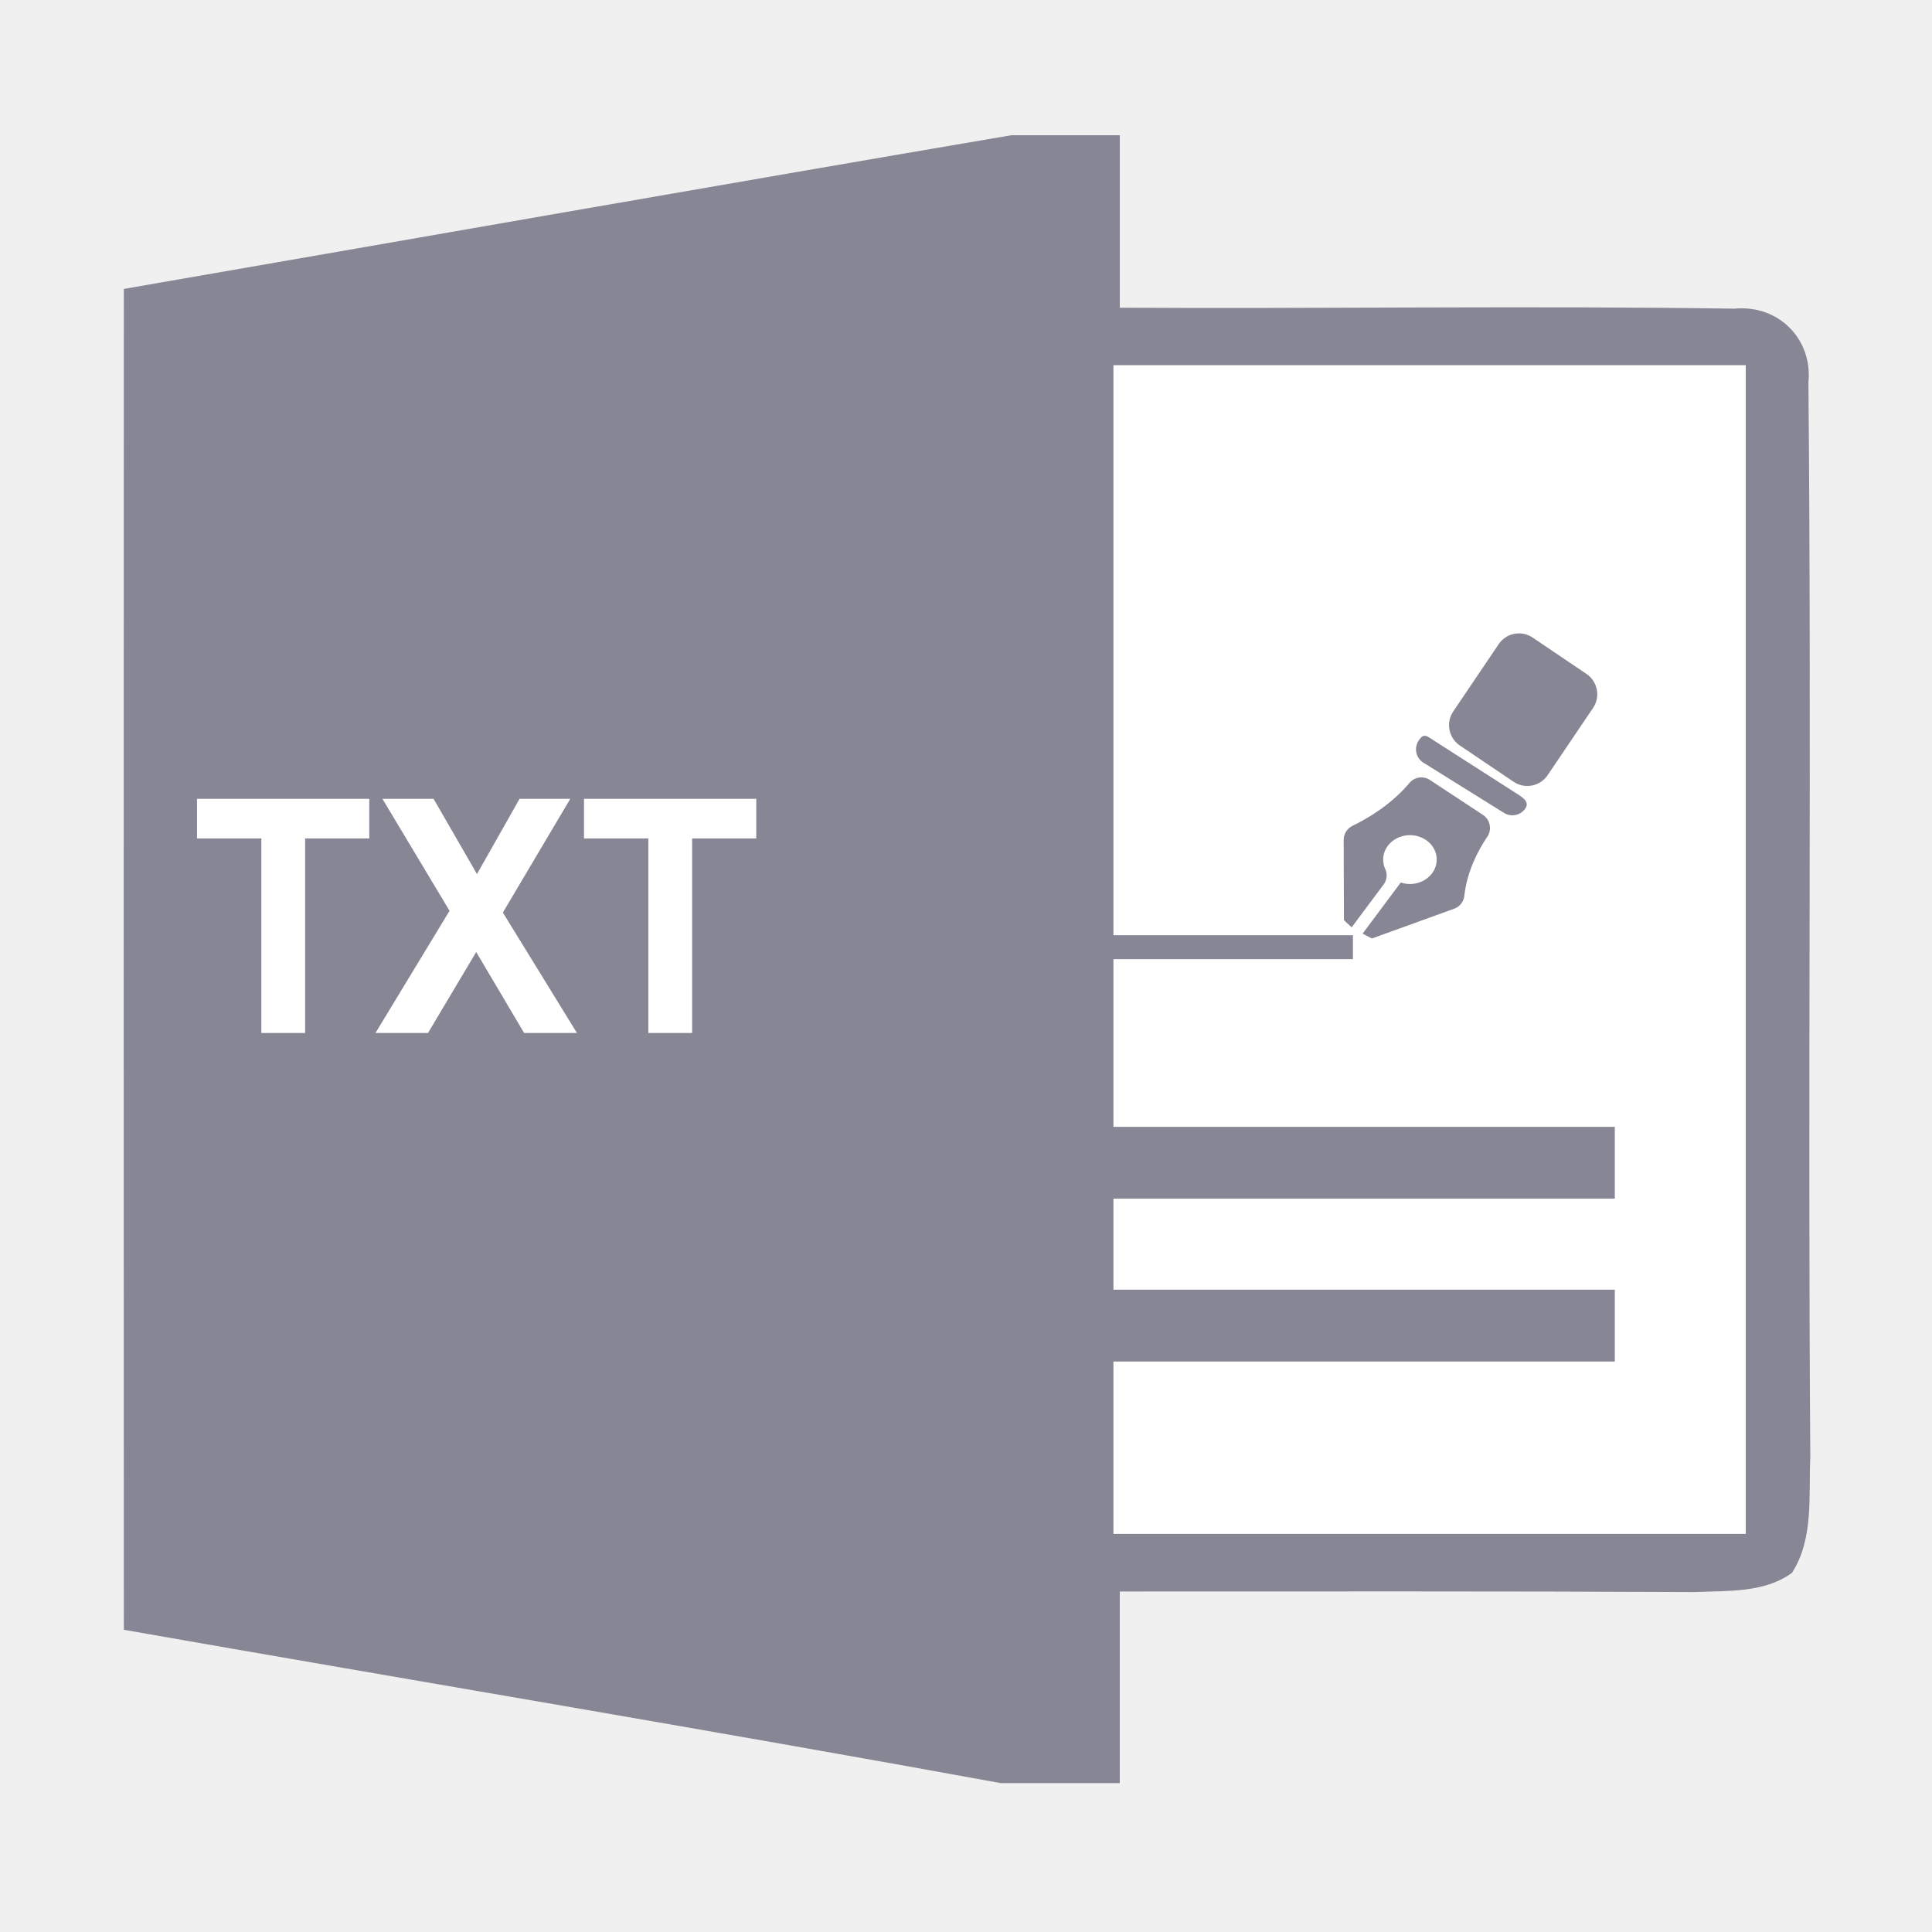
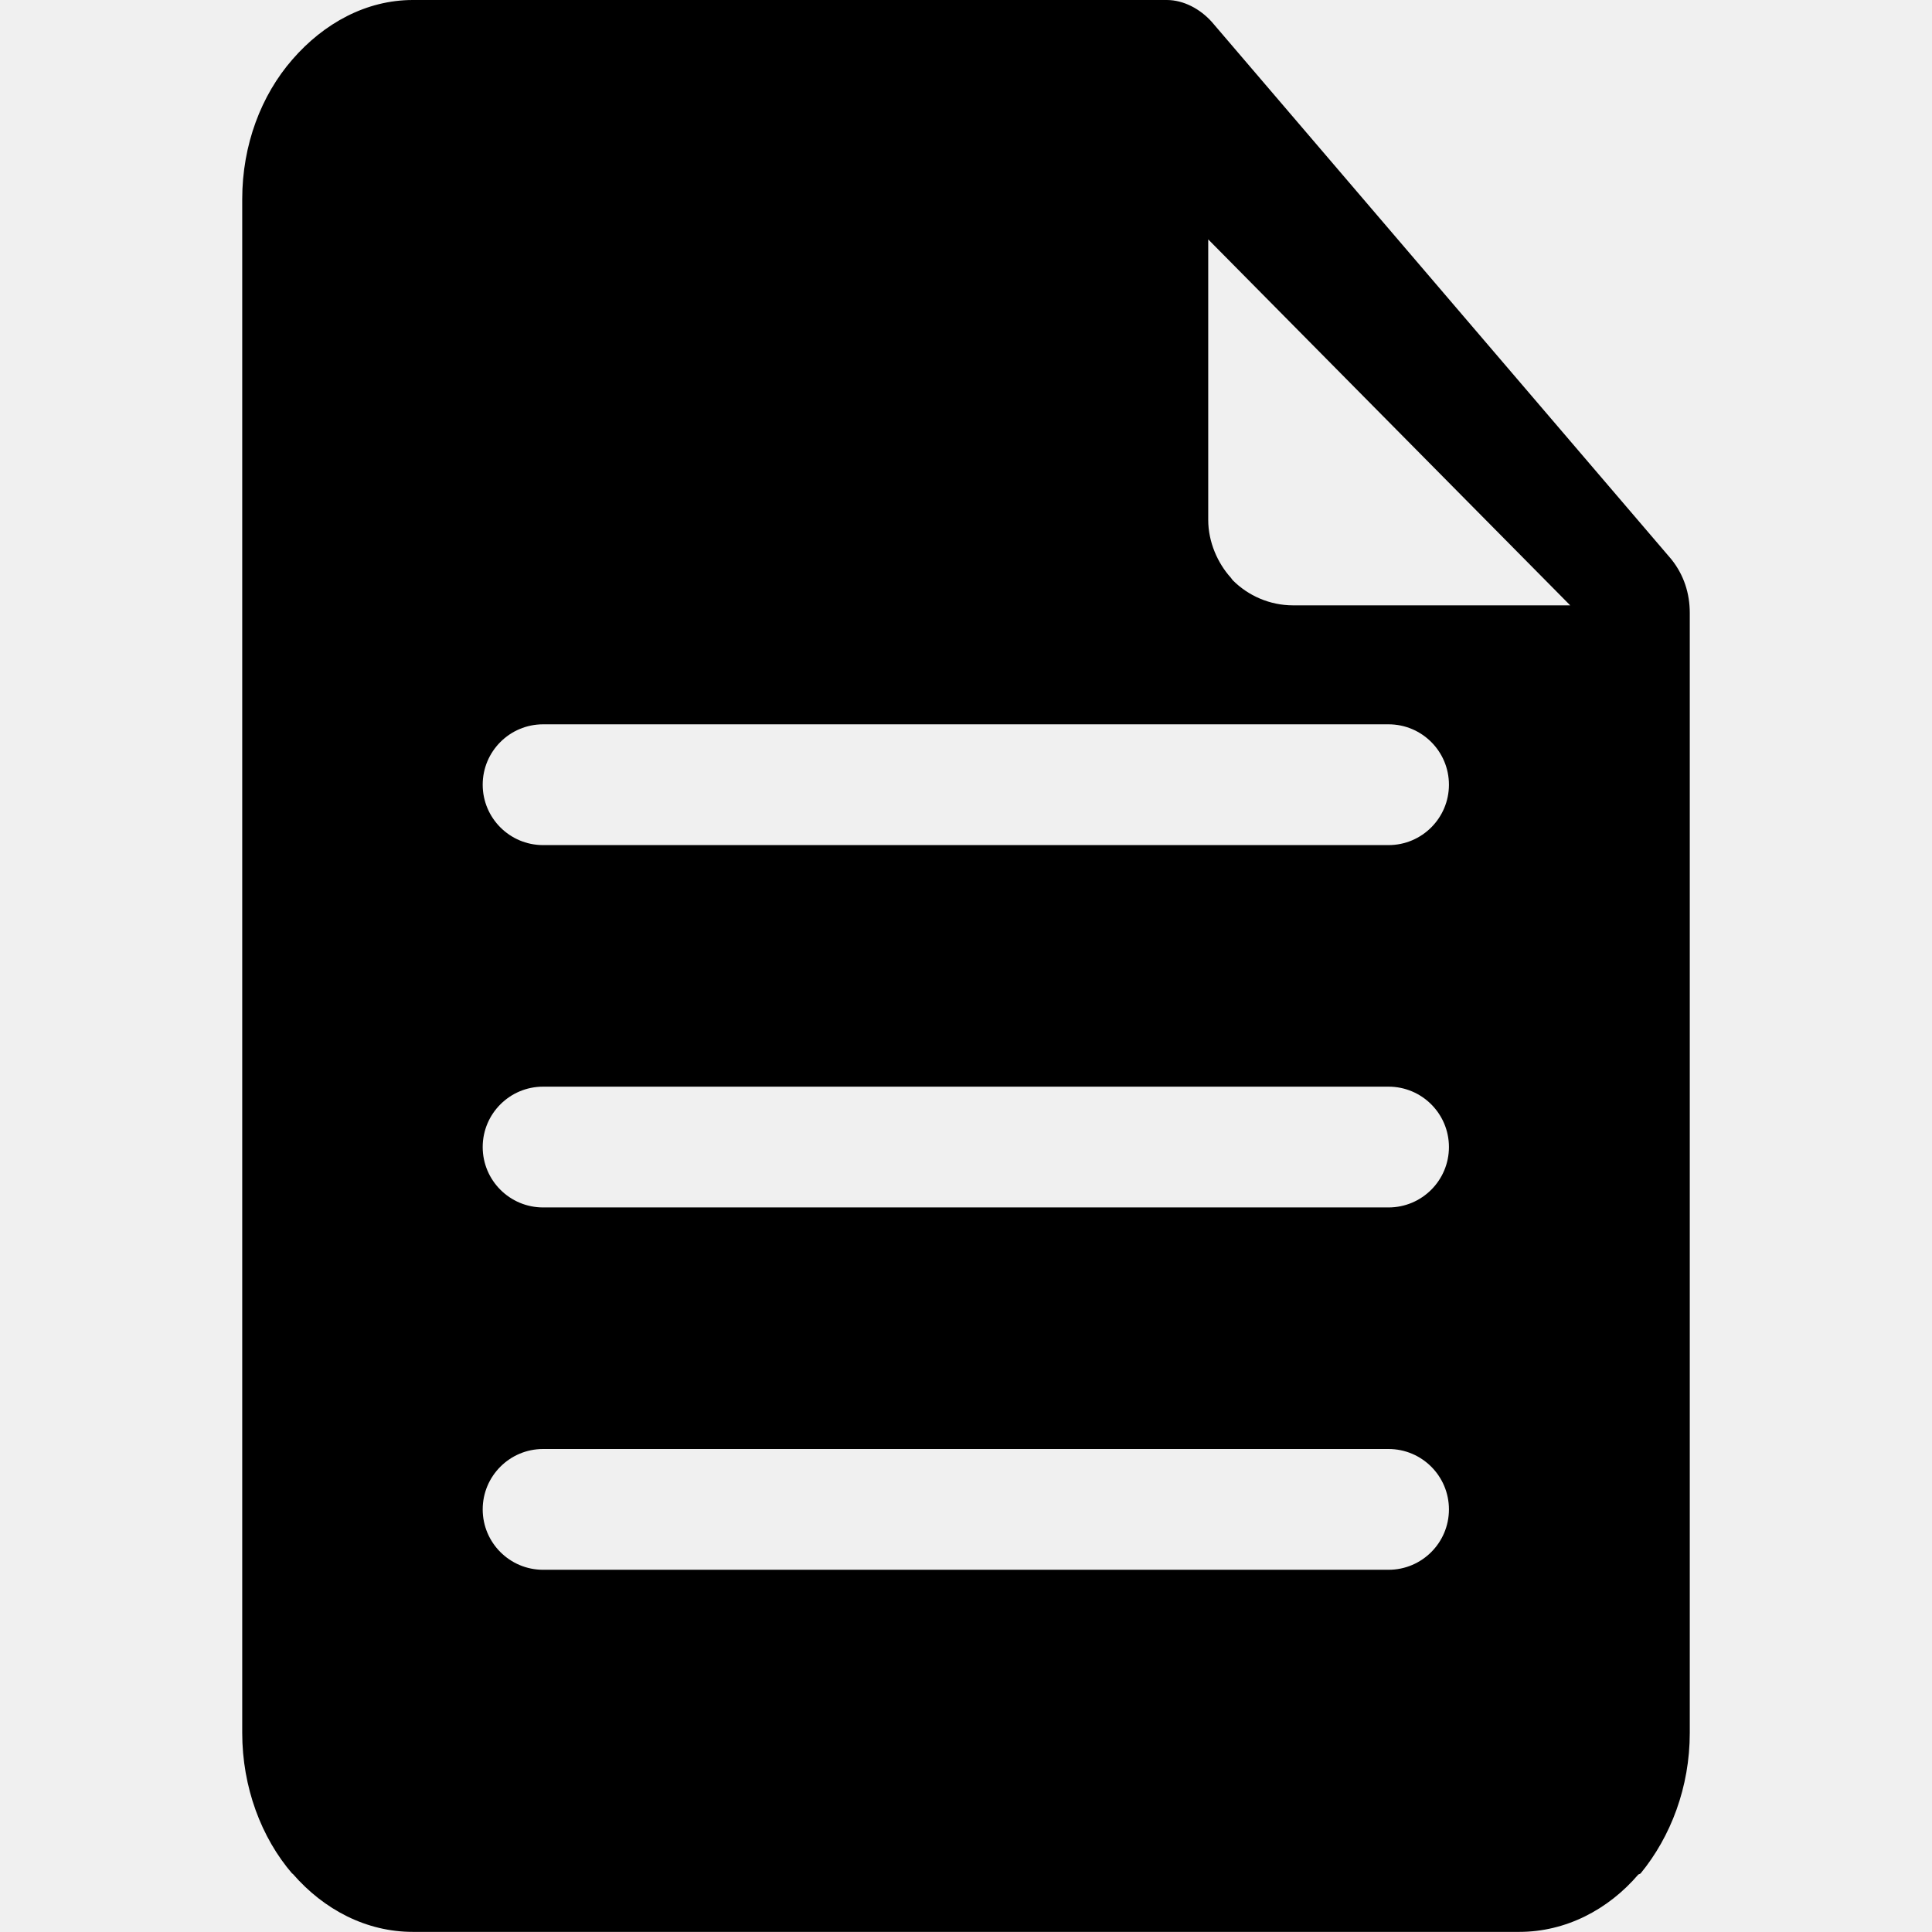
- <svg xmlns="http://www.w3.org/2000/svg" t="1535507601491" class="icon" style="" viewBox="0 0 1024 1024" version="1.1" p-id="4418" width="200" height="200">
+ <svg xmlns="http://www.w3.org/2000/svg" t="1537602943335" class="icon" style="" viewBox="0 0 1024 1024" version="1.1" p-id="1919" width="200" height="200">
  <defs>
    <style type="text/css" />
  </defs>
-   <path d="M535.94 71.69h57.58v91.4c108.56 0.61 217.22-1.12 325.68 0.51 23.36-2.23 41.64 15.95 39.3 39.3 1.73 189.71-0.41 379.52 1 569.33-1 20.51 2 43.26-9.75 61.44-14.83 10.76-34.12 9.34-51.48 10.16-101.56-0.51-203.11-0.31-304.77-0.31v101.55h-63.15C375.59 916.83 220.5 891 65.63 863.82q-0.15-355.4 0-710.69C222.34 126 379 98.39 535.94 71.69z" fill="#868695" p-id="4419" />
-   <path d="M138.52 547.51V444.39h-34.1v-21h91.31v21h-34v103.12zM199 547.51l39.27-64.77-35.58-59.35h27.12l23 39.88 22.57-39.88h26.89l-35.74 60.28 39.27 63.84h-28l-25.4-42.92-25.55 42.92zM343.63 547.51V444.39h-34.1v-21h91.31v21h-34v103.12zM590.14 193.55v302.14h126.94v12.69H590.14v88.86h265.74v38.08H590.14v48.24h265.74v38.08H590.14V813h335.14V193.55z m198.11 250c-4.53 6.7-10.62 17.86-12.12 31.13a8.11 8.11 0 0 1-5.17 6.88l-43.83 15.86-4.93-2.57 20.22-27.09a15.45 15.45 0 0 0 5 0.79c7.84-0.08 14.14-5.95 14.07-13.09s-6.49-12.89-14.33-12.81-14.14 5.94-14.06 13.09a11.89 11.89 0 0 0 1 4.63 8.05 8.05 0 0 1-0.55 8.14l-17.15 23-4.09-3.82-0.13-42.48a8.25 8.25 0 0 1 4.66-7.51c6.93-3.32 20.19-10.74 30.28-22.81a8.22 8.22 0 0 1 10.81-1.46l28 18.43a8.35 8.35 0 0 1 2.32 11.72z m19.94-14.67a8.35 8.35 0 0 1-11 2l-42.74-26.63a8.35 8.35 0 0 1-2.52-11.73l0.32-0.47c2.53-3.77 4.47-1.64 8.3 0.8L802.93 420c4.13 2.61 8.25 5 5.25 8.91z m36.18-53.69l-24.11 35.7a13 13 0 0 1-18 3.48l-28.55-19.27a13 13 0 0 1-3.48-18l24.11-35.69a12.94 12.94 0 0 1 18-3.48l28.56 19.29a13 13 0 0 1 3.46 18z" fill="#FFFFFF" p-id="4420" />
+   <path d="M869.561 992.952l-0.448 0.256-0.768 0.32c-16.004 18.693-38.474 30.408-63.12 30.408l-586.387 0c-24.646 0-47.116-11.715-63.632-30.728l0-0.256-0.192 0.256C138.435 974.004 128.384 947.181 128.384 918.438L128.384 105.562c0-28.807 10.051-55.054 26.567-74.003C171.723 12.227 194.193 0 218.839 0l399.588 0c8.898 0 17.732 4.737 23.942 11.715l243.453 284.679c6.722 8.386 9.794 18.181 9.794 28.487l0 0.576 0 593.044C895.616 947.181 885.565 973.427 869.561 992.952zM287.848 832.016l448.112 0c17.668 0 32.008-14.34 32.008-32.008s-14.34-32.008-32.008-32.008l-448.112 0c-17.668 0-32.008 14.34-32.008 32.008S270.18 832.016 287.848 832.016zM287.848 639.968l448.112 0c17.668 0 32.008-14.34 32.008-32.008 0-17.668-14.34-32.008-32.008-32.008l-448.112 0c-17.668 0-32.008 14.34-32.008 32.008C255.84 625.628 270.18 639.968 287.848 639.968zM287.848 383.904c-17.668 0-32.008 14.34-32.008 32.008s14.34 32.008 32.008 32.008l448.112 0c17.668 0 32.008-14.34 32.008-32.008s-14.34-32.008-32.008-32.008L287.848 383.904zM640.384 126.88l0 148.709c0 11.651 4.993 22.918 12.035 30.664L653.315 307.469c8.258 8.322 19.717 13.379 32.072 13.379l146.853 0L640.384 126.88z" p-id="1920" />
</svg>
